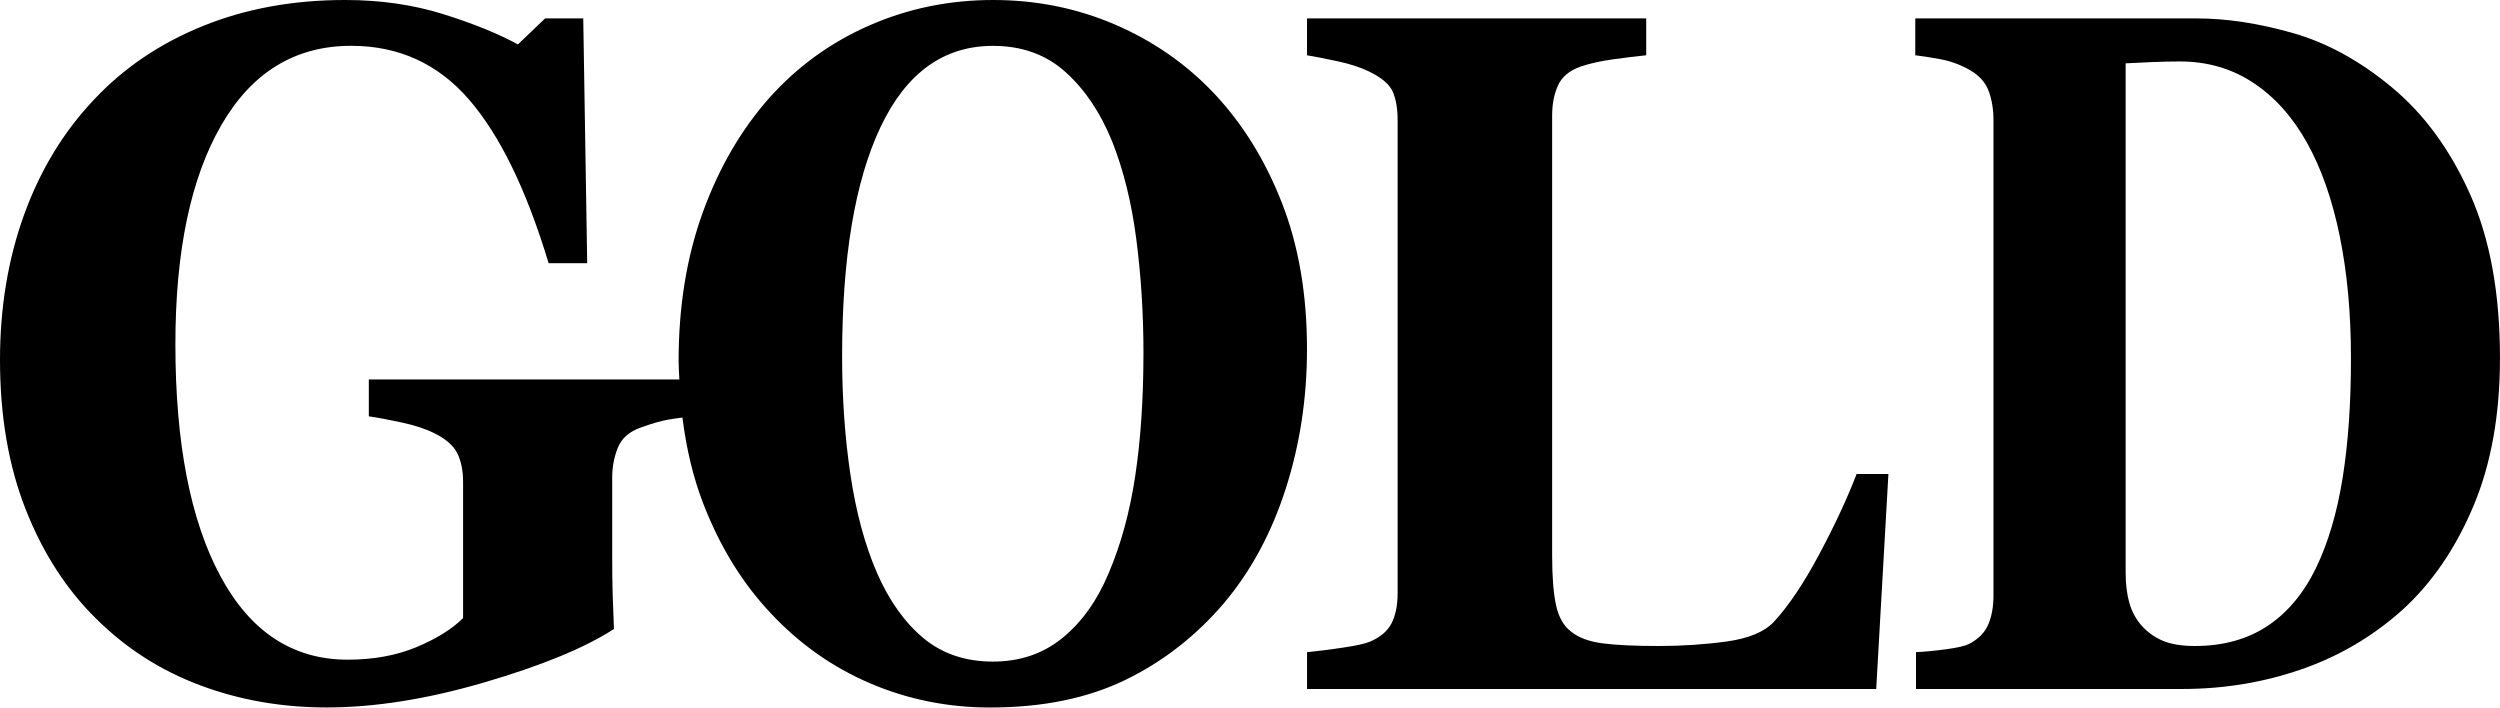
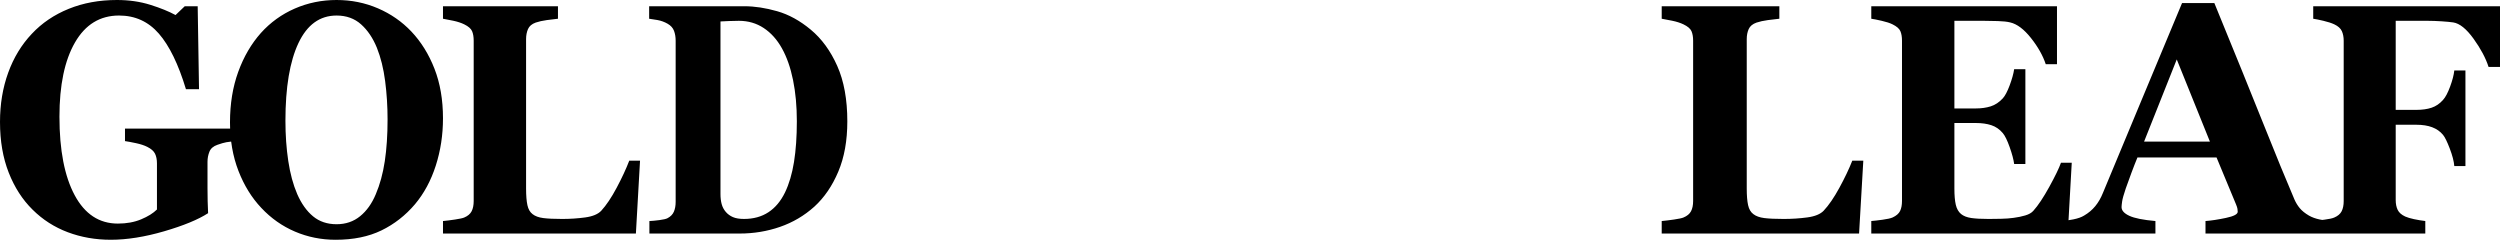
- <svg xmlns="http://www.w3.org/2000/svg" version="1.1" id="Layer_1" x="0px" y="0px" viewBox="0 0 92.992 26.314" enable-background="new 0 0 92.992 26.314" xml:space="preserve">
-   <g>
-     <path d="M47.681,7.541c-0.624-1.594-1.468-2.953-2.532-4.078c-1.034-1.09-2.258-1.94-3.673-2.549   S38.549,0,36.937,0c-1.622,0-3.151,0.314-4.585,0.94s-2.674,1.52-3.718,2.681   c-1.054,1.184-1.883,2.604-2.487,4.263s-0.905,3.507-0.905,5.546c0,0.234,0.019,0.457,0.028,0.685H13.719v1.371   c0.326,0.047,0.734,0.123,1.223,0.229s0.897,0.24,1.223,0.404c0.424,0.211,0.707,0.46,0.848,0.747   c0.141,0.287,0.212,0.642,0.212,1.063v5.062c-0.413,0.41-0.992,0.77-1.737,1.081   c-0.745,0.31-1.596,0.466-2.553,0.466c-2.045,0-3.624-1.038-4.739-3.113c-1.115-2.076-1.672-4.949-1.672-8.62   c0-3.46,0.568-6.175,1.705-8.145c1.137-1.971,2.749-2.956,4.837-2.956c1.762,0,3.219,0.664,4.372,1.99   c1.153,1.328,2.143,3.359,2.969,6.096h1.435l-0.147-9.105h-1.419l-1.011,0.967   c-0.729-0.398-1.653-0.773-2.773-1.125C15.372,0.176,14.154,0,12.838,0c-1.936,0-3.7,0.322-5.293,0.968   C5.952,1.612,4.6,2.527,3.491,3.712C2.36,4.907,1.495,6.332,0.897,7.985C0.299,9.639,0,11.44,0,13.386   c0,2.088,0.318,3.94,0.954,5.559c0.636,1.618,1.509,2.973,2.618,4.064c1.109,1.103,2.398,1.929,3.866,2.479   c1.468,0.552,3.04,0.827,4.714,0.827c1.784,0,3.738-0.31,5.864-0.932s3.733-1.283,4.821-1.986   c-0.022-0.527-0.038-0.97-0.049-1.327s-0.016-0.829-0.016-1.415v-2.9c0-0.387,0.071-0.756,0.212-1.107   s0.435-0.604,0.881-0.756c0.392-0.141,0.718-0.234,0.979-0.281c0.163-0.029,0.347-0.056,0.54-0.08   c0.144,1.144,0.396,2.226,0.785,3.227c0.619,1.594,1.455,2.947,2.509,4.061c1.065,1.137,2.296,2.004,3.696,2.602   s2.885,0.896,4.456,0.896c1.947,0,3.625-0.343,5.034-1.028c1.409-0.685,2.636-1.644,3.68-2.874   c0.994-1.184,1.754-2.596,2.281-4.236s0.791-3.369,0.791-5.186C48.617,10.951,48.305,9.135,47.681,7.541z    M42.229,17.69c-0.203,1.35-0.532,2.559-0.989,3.627c-0.426,1.022-0.999,1.825-1.719,2.412   s-1.582,0.88-2.585,0.88c-1.024,0-1.886-0.29-2.585-0.871s-1.278-1.394-1.734-2.438   c-0.446-1.033-0.773-2.242-0.981-3.627s-0.312-2.857-0.312-4.419c0-3.673,0.476-6.517,1.43-8.529   s2.347-3.019,4.182-3.019c1.075,0,1.972,0.323,2.692,0.969c0.72,0.645,1.298,1.502,1.734,2.57   c0.426,1.067,0.728,2.285,0.905,3.653c0.177,1.367,0.266,2.772,0.266,4.216   C42.533,14.815,42.432,16.341,42.229,17.69z" />
-     <path d="M67.674,20.61c-0.578,1.084-1.142,1.925-1.693,2.522c-0.356,0.375-0.942,0.618-1.758,0.73   s-1.655,0.167-2.519,0.167c-0.886,0-1.579-0.032-2.082-0.097c-0.502-0.065-0.894-0.208-1.174-0.431   c-0.281-0.211-0.47-0.539-0.567-0.984c-0.097-0.445-0.146-1.055-0.146-1.828V4.289   c0-0.41,0.07-0.776,0.211-1.099s0.421-0.56,0.842-0.712c0.346-0.117,0.753-0.208,1.223-0.273   c0.47-0.065,0.877-0.114,1.223-0.149V0.685H48.617v1.371c0.281,0.047,0.656,0.12,1.126,0.22   c0.47,0.1,0.872,0.231,1.207,0.396c0.454,0.223,0.74,0.472,0.859,0.747c0.119,0.275,0.178,0.624,0.178,1.046   v17.596c0,0.457-0.076,0.832-0.227,1.125c-0.151,0.293-0.421,0.521-0.81,0.685c-0.162,0.07-0.497,0.144-1.004,0.22   s-0.95,0.132-1.328,0.167v1.371h21.171l0.454-7.998h-1.183C68.714,18.533,68.252,19.526,67.674,20.61z" />
-     <path d="M91.883,7.233c-0.739-1.658-1.709-2.985-2.909-3.981c-1.182-0.984-2.41-1.658-3.685-2.022   s-2.47-0.545-3.588-0.545H71.242v1.371c0.212,0.023,0.515,0.07,0.907,0.141   c0.393,0.07,0.764,0.205,1.115,0.404s0.587,0.46,0.707,0.782s0.18,0.683,0.18,1.081v17.684   c0,0.422-0.065,0.782-0.194,1.081c-0.129,0.299-0.36,0.536-0.693,0.712c-0.148,0.082-0.443,0.152-0.887,0.211   c-0.443,0.059-0.813,0.094-1.108,0.105v1.371h9.905c1.542,0,3.018-0.243,4.426-0.73s2.667-1.228,3.775-2.224   c1.09-0.996,1.965-2.276,2.625-3.841c0.66-1.565,0.991-3.401,0.991-5.511   C92.992,10.922,92.622,8.892,91.883,7.233z M87.138,17.78c-0.208,1.295-0.538,2.411-0.991,3.349   c-0.462,0.949-1.067,1.67-1.815,2.162c-0.748,0.492-1.644,0.738-2.688,0.738c-0.499,0-0.903-0.067-1.212-0.202   s-0.57-0.325-0.783-0.571s-0.362-0.53-0.45-0.853c-0.088-0.322-0.132-0.694-0.132-1.116V2.356   c0.203-0.012,0.51-0.026,0.921-0.044c0.411-0.018,0.778-0.026,1.101-0.026c1.016,0,1.923,0.264,2.722,0.791   s1.466,1.272,2.002,2.232c0.536,0.961,0.942,2.121,1.219,3.481c0.277,1.359,0.416,2.865,0.416,4.518   C87.45,14.994,87.346,16.485,87.138,17.78z" />
-   </g>
+ <svg xmlns="http://www.w3.org/2000/svg" version="1.1" id="Layer_1" x="0px" y="0px" viewBox="0 0 274.367 26.314" enable-background="new 0 0 274.367 26.314" xml:space="preserve">
+   <path d="M25.742,15.486c-0.337,0.035-0.636,0.076-0.897,0.123s-0.587,0.141-0.979,0.281  c-0.446,0.152-0.74,0.404-0.881,0.756s-0.212,0.721-0.212,1.107v2.9c0,0.586,0.005,1.058,0.016,1.415  c0.011,0.357,0.027,0.8,0.049,1.327c-1.087,0.703-2.694,1.365-4.82,1.986  c-2.126,0.621-4.081,0.932-5.864,0.932c-1.675,0-3.246-0.275-4.714-0.827c-1.468-0.551-2.757-1.377-3.866-2.479  c-1.109-1.091-1.982-2.445-2.618-4.064S0,15.474,0,13.386c0-1.946,0.299-3.747,0.897-5.4S2.36,4.907,3.491,3.712  c1.109-1.185,2.461-2.1,4.054-2.744C9.138,0.322,10.902,0,12.838,0c1.316,0,2.534,0.176,3.654,0.527  s2.045,0.727,2.773,1.125l1.011-0.967h1.419l0.147,9.105h-1.435c-0.827-2.736-1.816-4.768-2.969-6.096  c-1.153-1.326-2.61-1.99-4.372-1.99c-2.088,0-3.7,0.985-4.837,2.956c-1.137,1.97-1.705,4.685-1.705,8.145  c0,3.671,0.557,6.544,1.672,8.62c1.115,2.075,2.694,3.113,4.739,3.113c0.957,0,1.808-0.155,2.553-0.466  s1.324-0.671,1.737-1.081v-5.062c0-0.422-0.071-0.776-0.212-1.063s-0.424-0.536-0.848-0.747  c-0.326-0.164-0.734-0.299-1.224-0.404c-0.489-0.105-0.897-0.182-1.224-0.229v-1.371h12.023V15.486z M45.149,3.463  c1.065,1.125,1.909,2.484,2.532,4.078c0.624,1.594,0.935,3.41,0.935,5.449c0,1.816-0.264,3.545-0.791,5.186  s-1.288,3.053-2.281,4.236c-1.044,1.23-2.271,2.188-3.68,2.874c-1.409,0.685-3.087,1.028-5.034,1.028  c-1.571,0-3.057-0.299-4.456-0.896s-2.631-1.465-3.696-2.602c-1.054-1.113-1.891-2.467-2.509-4.061  s-0.928-3.369-0.928-5.326c0-2.039,0.302-3.888,0.905-5.546s1.432-3.079,2.486-4.263  c1.044-1.16,2.284-2.054,3.718-2.681C33.786,0.314,35.315,0,36.937,0c1.612,0,3.125,0.305,4.54,0.914  C42.891,1.523,44.115,2.373,45.149,3.463z M41.241,21.317c0.456-1.068,0.786-2.277,0.989-3.627  c0.203-1.35,0.304-2.875,0.304-4.577c0-1.443-0.089-2.849-0.266-4.216c-0.177-1.368-0.479-2.586-0.905-3.653  c-0.436-1.068-1.014-1.925-1.734-2.57s-1.617-0.969-2.692-0.969c-1.835,0-3.229,1.007-4.182,3.019  c-0.953,2.013-1.43,4.856-1.43,8.529c0,1.562,0.104,3.034,0.312,4.419c0.208,1.385,0.535,2.594,0.981,3.627  c0.456,1.045,1.034,1.857,1.734,2.438s1.561,0.871,2.585,0.871c1.004,0,1.865-0.293,2.585-0.88  C40.242,23.143,40.815,22.339,41.241,21.317z M70.242,17.631l-0.454,7.998H48.617v-1.371  c0.378-0.035,0.821-0.091,1.328-0.167s0.842-0.149,1.004-0.22c0.389-0.164,0.659-0.393,0.81-0.685  c0.151-0.293,0.227-0.668,0.227-1.125V4.465c0-0.422-0.059-0.77-0.178-1.046s-0.405-0.524-0.859-0.747  c-0.335-0.164-0.737-0.296-1.207-0.396c-0.47-0.1-0.845-0.173-1.126-0.22V0.685h12.619v1.371  c-0.346,0.035-0.753,0.085-1.223,0.149s-0.877,0.155-1.223,0.273c-0.421,0.152-0.702,0.39-0.842,0.712  c-0.14,0.322-0.211,0.689-0.211,1.099v16.4c0,0.773,0.049,1.383,0.146,1.828  c0.097,0.445,0.286,0.773,0.567,0.984c0.281,0.223,0.672,0.366,1.174,0.431c0.502,0.065,1.196,0.097,2.082,0.097  c0.864,0,1.704-0.056,2.519-0.167c0.815-0.111,1.401-0.354,1.758-0.73c0.551-0.598,1.115-1.438,1.693-2.522  c0.578-1.084,1.039-2.077,1.385-2.979H70.242z M88.974,3.252c1.201,0.996,2.17,2.323,2.909,3.981  s1.108,3.688,1.108,6.091c0,2.109-0.33,3.946-0.991,5.511c-0.66,1.565-1.535,2.845-2.625,3.841  c-1.108,0.996-2.367,1.737-3.775,2.224s-2.884,0.73-4.426,0.73h-9.905v-1.371  c0.295-0.012,0.665-0.047,1.108-0.105s0.739-0.129,0.887-0.211c0.333-0.176,0.563-0.413,0.693-0.712  c0.129-0.299,0.194-0.659,0.194-1.081V4.465c0-0.398-0.06-0.759-0.18-1.081s-0.356-0.583-0.707-0.782  c-0.351-0.199-0.723-0.334-1.115-0.404s-0.695-0.117-0.907-0.141V0.685h10.459c1.117,0,2.313,0.182,3.588,0.545  C86.564,1.594,87.792,2.268,88.974,3.252z M86.148,21.129c0.453-0.938,0.783-2.054,0.991-3.349  s0.312-2.786,0.312-4.474c0-1.652-0.139-3.158-0.416-4.518s-0.683-2.519-1.219-3.481s-1.203-1.705-2.002-2.232  c-0.799-0.527-1.706-0.791-2.722-0.791c-0.323,0-0.69,0.009-1.101,0.026s-0.718,0.032-0.921,0.044v18.932  c0,0.422,0.044,0.794,0.132,1.116s0.238,0.606,0.45,0.853c0.212,0.246,0.473,0.436,0.783,0.571  s0.714,0.202,1.212,0.202c1.044,0,1.94-0.246,2.688-0.738S85.686,22.078,86.148,21.129z M204.492,17.631  l-0.464,7.998h-21.661v-1.371c0.387-0.035,0.84-0.091,1.359-0.167s0.863-0.149,1.028-0.22  c0.398-0.164,0.674-0.393,0.829-0.685s0.232-0.668,0.232-1.125V4.465c0-0.422-0.061-0.77-0.182-1.046  s-0.414-0.524-0.878-0.747c-0.343-0.164-0.755-0.296-1.236-0.396c-0.481-0.1-0.865-0.173-1.152-0.22V0.685  h12.911v1.371c-0.353,0.035-0.771,0.085-1.252,0.149c-0.481,0.065-0.897,0.155-1.25,0.273  c-0.431,0.152-0.718,0.39-0.862,0.712c-0.144,0.322-0.215,0.689-0.215,1.099v16.4  c0,0.773,0.05,1.383,0.149,1.828c0.099,0.445,0.293,0.773,0.58,0.984c0.287,0.223,0.687,0.366,1.201,0.431  c0.514,0.065,1.224,0.097,2.131,0.097c0.884,0,1.742-0.056,2.576-0.167s1.434-0.354,1.799-0.73  c0.564-0.598,1.14-1.438,1.731-2.522s1.064-2.077,1.418-2.979H204.492z M225.747,7.049h-1.231  c-0.313-0.945-0.853-1.903-1.62-2.872s-1.528-1.541-2.284-1.717c-0.324-0.081-0.775-0.131-1.353-0.148  s-1.056-0.026-1.434-0.026h-3.337v9.615h2.365c0.594,0,1.134-0.076,1.62-0.229s0.929-0.445,1.328-0.879  c0.248-0.27,0.499-0.744,0.753-1.424s0.418-1.272,0.494-1.775h1.231V18h-1.231  c-0.065-0.492-0.23-1.11-0.494-1.855s-0.516-1.257-0.753-1.538c-0.356-0.422-0.778-0.712-1.264-0.87  S217.49,13.5,216.853,13.5h-2.365v7.189c0,0.75,0.051,1.345,0.154,1.784s0.294,0.776,0.575,1.011  c0.27,0.223,0.64,0.369,1.11,0.44c0.47,0.07,1.11,0.105,1.92,0.105c0.378,0,0.832-0.006,1.361-0.018  C220.136,24,220.6,23.965,221,23.906c0.454-0.059,0.877-0.146,1.272-0.264c0.394-0.117,0.689-0.287,0.883-0.51  c0.518-0.574,1.102-1.45,1.75-2.628s1.075-2.06,1.28-2.646h1.183l-0.437,7.769h-21.563v-1.371  c0.302-0.023,0.713-0.07,1.231-0.141c0.518-0.07,0.886-0.152,1.102-0.246c0.41-0.188,0.686-0.425,0.826-0.712  s0.211-0.653,0.211-1.099V4.465c0-0.422-0.059-0.77-0.178-1.046c-0.119-0.275-0.405-0.524-0.859-0.747  c-0.281-0.141-0.675-0.27-1.183-0.387s-0.891-0.193-1.15-0.229V0.685h20.38V7.049z M255.742,25.629h-13.696v-1.371  c0.637-0.047,1.385-0.161,2.246-0.343c0.86-0.182,1.29-0.407,1.29-0.677c0-0.094-0.009-0.199-0.027-0.316  s-0.068-0.275-0.151-0.475l-2.146-5.168h-8.679c-0.2,0.48-0.42,1.043-0.661,1.688  c-0.24,0.644-0.449,1.219-0.625,1.723c-0.223,0.656-0.355,1.131-0.397,1.424c-0.041,0.293-0.062,0.498-0.062,0.615  c0,0.375,0.286,0.694,0.859,0.958c0.572,0.264,1.525,0.454,2.858,0.571v1.371h-10.312v-1.371  c0.39-0.023,0.83-0.085,1.32-0.185c0.49-0.1,0.877-0.237,1.161-0.413c0.484-0.281,0.895-0.627,1.231-1.037  c0.337-0.41,0.617-0.896,0.842-1.459c1.37-3.293,2.743-6.592,4.119-9.896c1.376-3.305,2.897-6.949,4.562-10.934  h3.543c2.315,5.648,4.128,10.113,5.439,13.395s2.427,6,3.349,8.156c0.153,0.352,0.348,0.671,0.585,0.958  s0.573,0.56,1.01,0.817c0.331,0.188,0.715,0.328,1.152,0.422s0.833,0.152,1.187,0.176V25.629z M242.53,15.539  l-3.638-9.017l-3.586,9.017H242.53z M274.367,7.348h-1.254c-0.311-0.97-0.859-2-1.645-3.092  c-0.787-1.092-1.533-1.69-2.239-1.796c-0.322-0.046-0.749-0.087-1.284-0.122c-0.535-0.035-1.027-0.053-1.476-0.053  h-3.548v9.773h2.267c0.643,0,1.2-0.079,1.672-0.237c0.472-0.158,0.89-0.442,1.254-0.853  c0.268-0.293,0.528-0.782,0.78-1.468s0.405-1.274,0.458-1.767h1.222v10.494h-1.222  c-0.043-0.527-0.209-1.169-0.498-1.925c-0.289-0.756-0.536-1.257-0.74-1.503c-0.311-0.375-0.708-0.653-1.19-0.835  c-0.482-0.182-1.061-0.273-1.736-0.273h-2.267v8.262c0,0.422,0.072,0.782,0.217,1.081  c0.145,0.299,0.421,0.542,0.828,0.73c0.236,0.105,0.56,0.202,0.973,0.29c0.413,0.088,0.823,0.155,1.23,0.202v1.371  h-12.3v-1.371c0.311-0.035,0.724-0.085,1.238-0.149s0.874-0.144,1.077-0.237c0.386-0.164,0.654-0.393,0.804-0.685  c0.15-0.293,0.225-0.668,0.225-1.125V4.465c0-0.398-0.067-0.747-0.201-1.046c-0.134-0.299-0.41-0.548-0.828-0.747  c-0.3-0.141-0.697-0.27-1.19-0.387s-0.868-0.193-1.125-0.229V0.685h20.5V7.348z" />
</svg>
